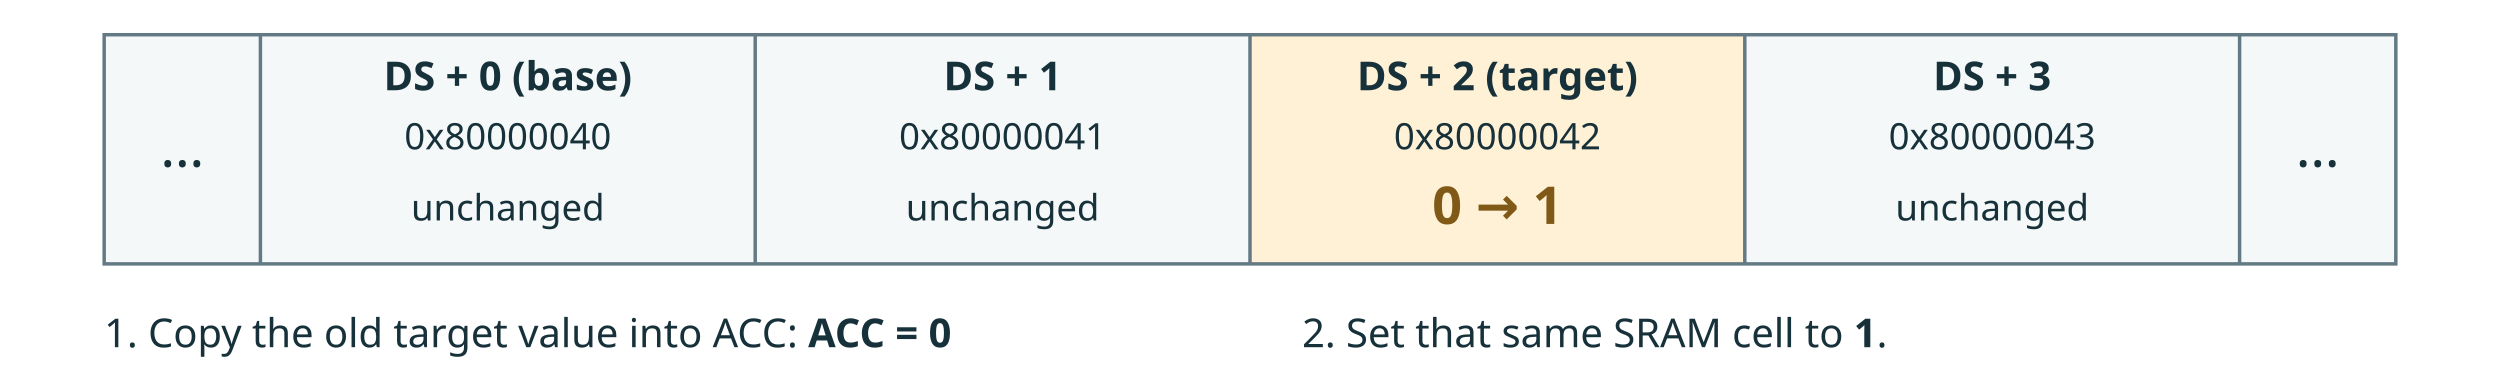
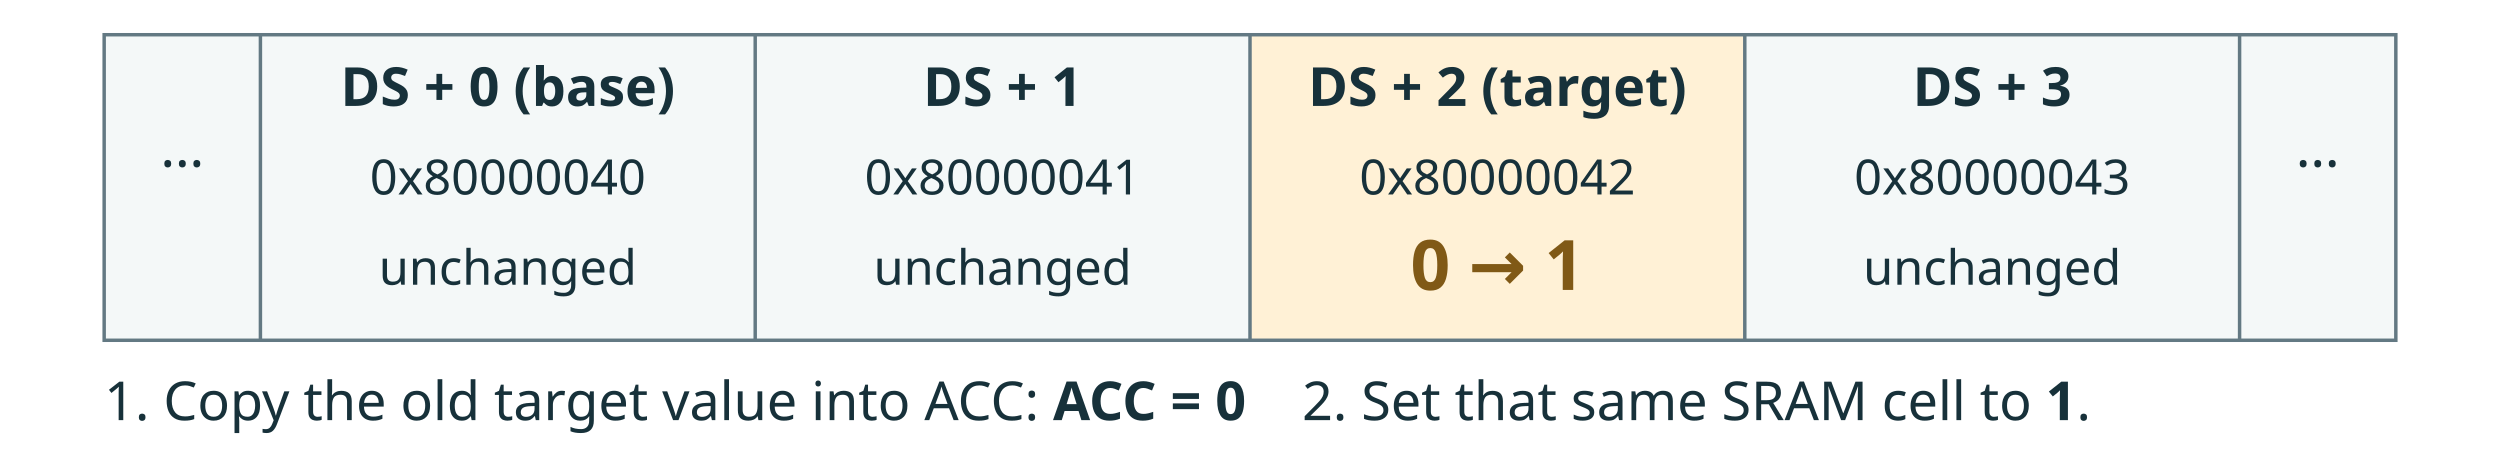
- <svg xmlns="http://www.w3.org/2000/svg" width="1440" height="220" viewBox="0 126 1440 220" role="img" aria-labelledby="title desc">
+ <svg xmlns="http://www.w3.org/2000/svg" width="1440" height="262" viewBox="0 126 1440 262" role="img" aria-labelledby="title desc">
  <g font-family="Cantarell, sans-serif" fill="#17313a">
-     <rect x="60" y="146" width="1320" height="132" fill="#f4f8f8" />
-     <path d="M720 146 H1005 V278 H720 Z" fill="#fff1d6" />
-     <rect x="60" y="146" width="1320" height="132" fill="none" stroke="#637983" stroke-width="2" />
-     <path d="M150 146 V278 M435 146 V278 M720 146 V278 M1005 146 V278 M1290 146 V278" fill="none" stroke="#637983" stroke-width="2" />
+     <rect x="60" y="146" width="1320" height="176" fill="#f4f8f8" />
+     <path d="M720 146 H1005 V322 H720 Z" fill="#fff1d6" />
+     <rect x="60" y="146" width="1320" height="176" fill="none" stroke="#637983" stroke-width="2" />
+     <path d="M150 146 V322 M435 146 V322 M720 146 V322 M1005 146 V322 M1290 146 V322" fill="none" stroke="#637983" stroke-width="2" />
    <g text-anchor="middle">
      <text x="105" y="222" font-size="32">…</text>
      <text x="1335" y="222" font-size="32">…</text>
-       <g font-size="23" font-weight="bold">
-         <text x="292.5" y="178">DS + 0 (base)</text>
-         <text x="577.5" y="178">DS + 1</text>
-         <text x="862.5" y="178">DS + 2 (target)</text>
-         <text x="1147.5" y="178">DS + 3</text>
+       <g font-size="31" font-weight="bold">
+         <text x="292.5" y="187">DS + 0 (base)</text>
+         <text x="577.5" y="187">DS + 1</text>
+         <text x="862.5" y="187">DS + 2 (target)</text>
+         <text x="1147.5" y="187">DS + 3</text>
      </g>
-       <g font-family="Cantarell, sans-serif" font-size="21">
-         <text x="292.5" y="212">0x80000040</text>
-         <text x="577.5" y="212">0x80000041</text>
-         <text x="862.5" y="212">0x80000042</text>
-         <text x="1147.5" y="212">0x80000043</text>
+       <g font-family="Cantarell, sans-serif" font-size="28">
+         <text x="292.5" y="238">0x80000040</text>
+         <text x="577.5" y="238">0x80000041</text>
+         <text x="862.5" y="238">0x80000042</text>
+         <text x="1147.5" y="238">0x80000043</text>
      </g>
-       <g font-size="21">
-         <text x="292.5" y="253">unchanged</text>
-         <text x="577.5" y="253">unchanged</text>
-         <text x="862.5" y="255" font-size="30" font-weight="bold" fill="#805916">0 → 1</text>
-         <text x="1147.5" y="253">unchanged</text>
+       <g font-size="28">
+         <text x="292.5" y="290">unchanged</text>
+         <text x="577.5" y="290">unchanged</text>
+         <text x="862.5" y="293" font-size="40" font-weight="bold" fill="#805916">0 → 1</text>
+         <text x="1147.5" y="290">unchanged</text>
      </g>
    </g>
-     <text x="60" y="326" font-size="23">1. Copy the old target value into ACC: <tspan font-weight="bold">ACC = 0</tspan>
+     <text x="60" y="368" font-size="31">1. Copy the old target value into ACC: <tspan font-weight="bold">ACC = 0</tspan>
    </text>
-     <text x="750" y="326" font-size="23">2. Set that same SRAM cell to <tspan font-weight="bold">1</tspan>.</text>
+     <text x="750" y="368" font-size="31">2. Set that same SRAM cell to <tspan font-weight="bold">1</tspan>.</text>
  </g>
</svg>
